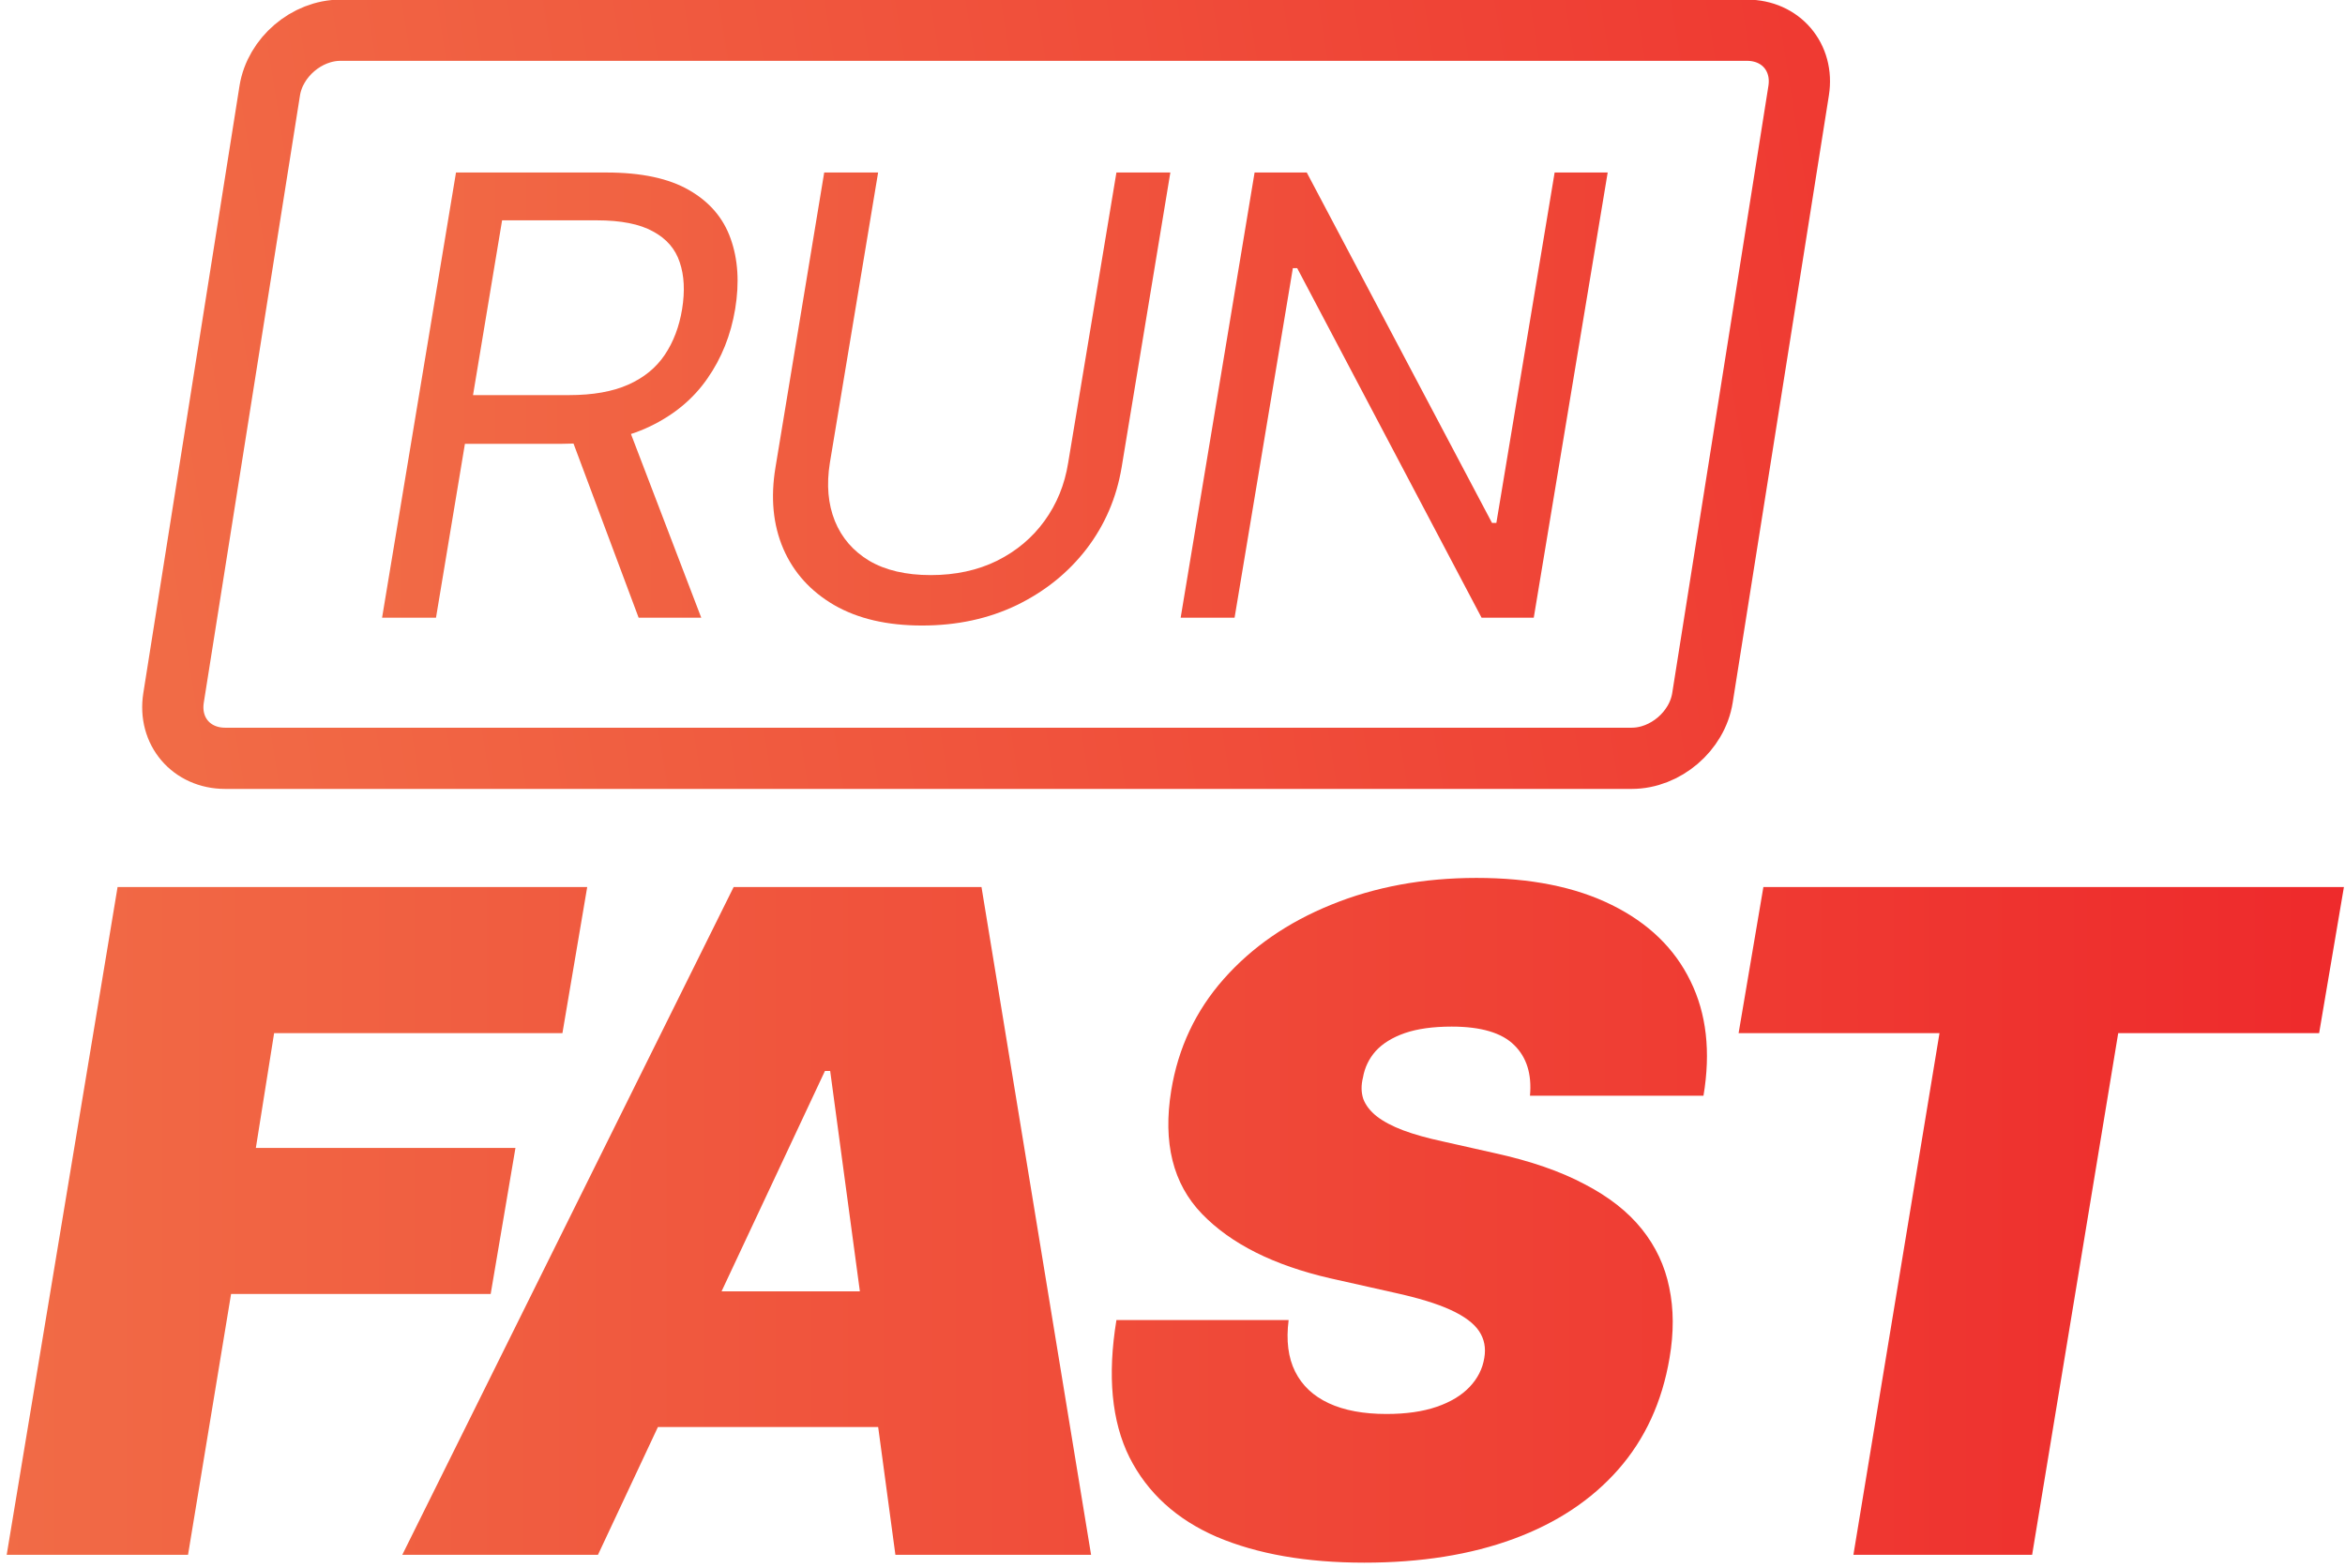
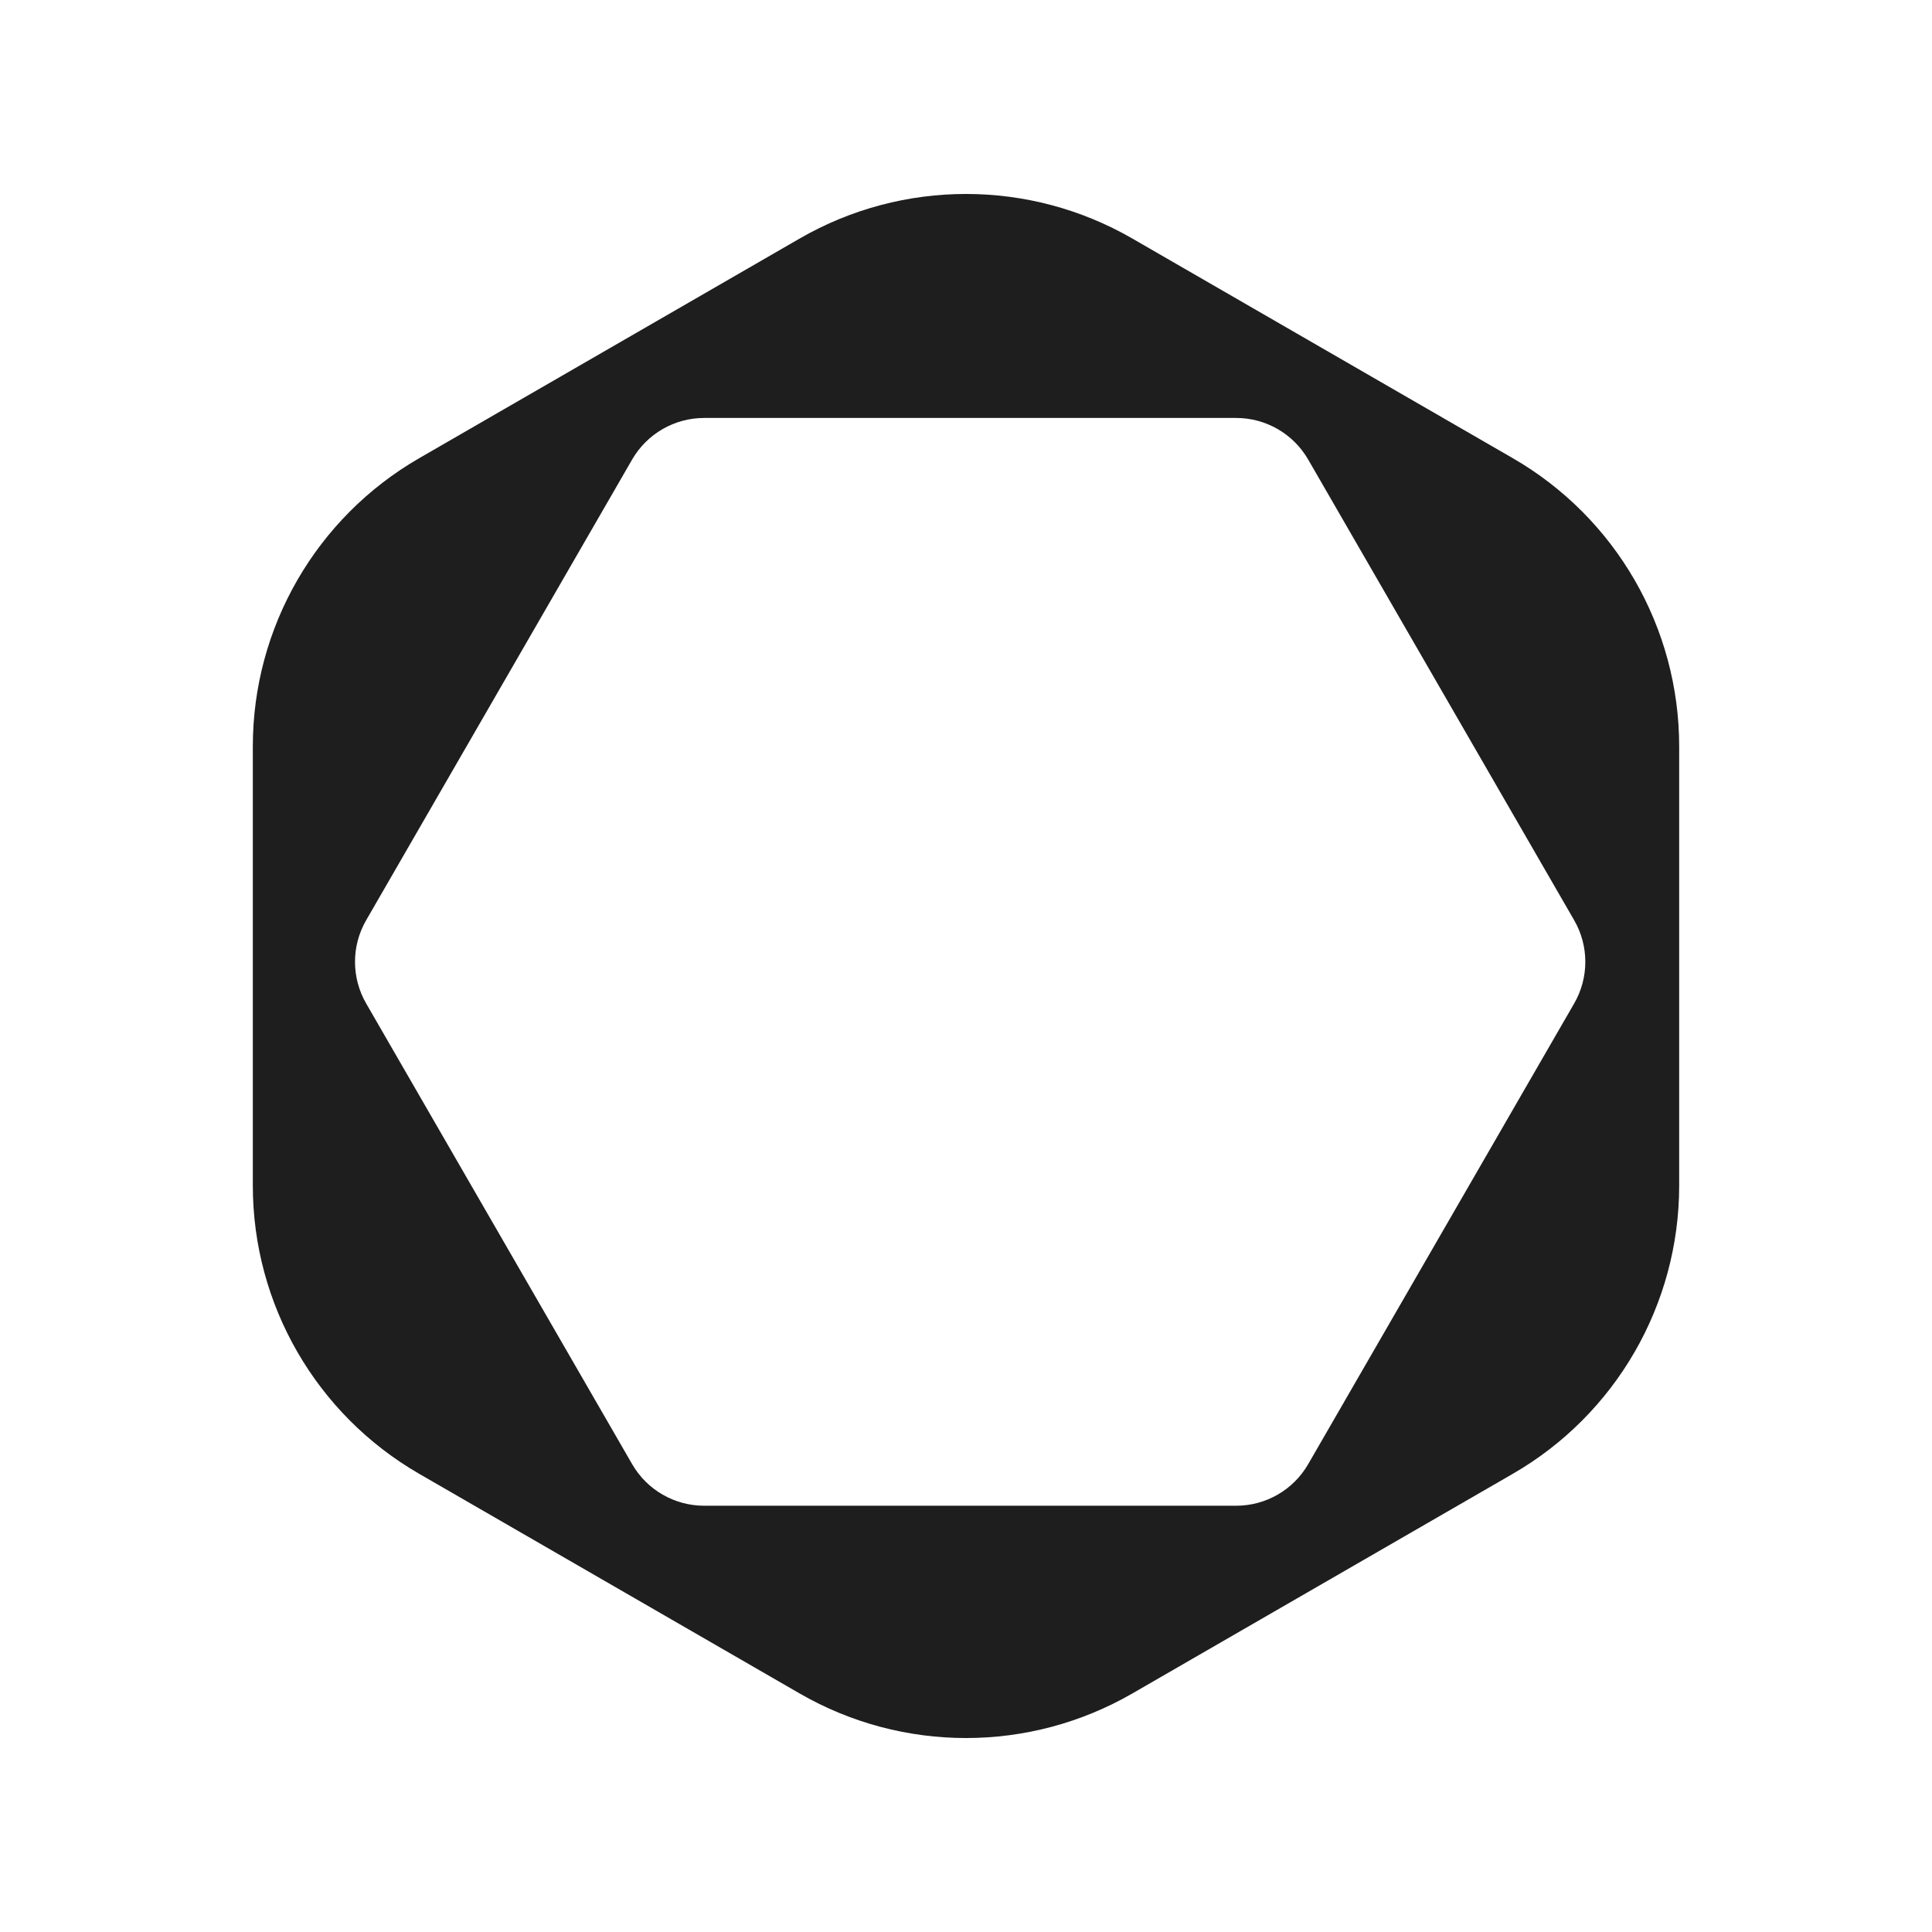
- <svg xmlns="http://www.w3.org/2000/svg" width="383" height="256" viewBox="0 0 383 256" fill="none">
-   <path d="M55.62 4.938H285.33C290.853 4.938 294.63 9.36 293.766 14.815L278.056 114.002C277.192 119.457 272.015 123.879 266.492 123.879H36.782C31.259 123.879 27.482 119.457 28.346 114.002L44.056 14.815C44.92 9.36 50.097 4.938 55.62 4.938Z" stroke="url(#paint0_linear_180_13)" stroke-width="10" />
-   <path d="M62.403 100.909L74.477 28.181H99.051C104.733 28.181 109.231 29.14 112.545 31.058C115.883 32.975 118.144 35.615 119.328 38.977C120.535 42.339 120.784 46.174 120.073 50.483C119.363 54.744 117.848 58.532 115.528 61.846C113.232 65.161 110.107 67.765 106.153 69.659C102.223 71.553 97.441 72.5 91.806 72.5H71.92L73.341 64.545H92.943C96.825 64.545 100.045 63.977 102.602 62.84C105.159 61.704 107.147 60.083 108.568 57.975C109.988 55.868 110.935 53.371 111.409 50.483C111.882 47.547 111.752 45.002 111.018 42.848C110.308 40.67 108.852 38.989 106.65 37.805C104.472 36.598 101.418 35.994 97.488 35.994H82.005L71.21 100.909H62.403ZM102.034 68.238L114.534 100.909H104.306L92.091 68.238H102.034ZM182.341 28.181H191.148L183.193 76.335C182.364 81.306 180.459 85.745 177.476 89.652C174.493 93.534 170.693 96.6 166.077 98.849C161.46 101.074 156.299 102.187 150.594 102.187C144.888 102.187 140.106 101.074 136.247 98.849C132.388 96.6 129.618 93.534 127.937 89.652C126.257 85.745 125.83 81.306 126.659 76.335L134.614 28.181H143.42L135.537 75.625C134.969 79.176 135.241 82.336 136.354 85.106C137.466 87.852 139.337 90.019 141.964 91.605C144.616 93.167 147.966 93.948 152.014 93.948C156.062 93.948 159.673 93.167 162.845 91.605C166.017 90.019 168.598 87.852 170.587 85.106C172.599 82.336 173.889 79.176 174.457 75.625L182.341 28.181ZM262.577 28.181L250.503 100.909H241.98L211.867 43.806H211.157L201.639 100.909H192.833L204.907 28.181H213.429L243.685 85.426H244.395L253.912 28.181H262.577Z" fill="url(#paint1_linear_180_13)" />
-   <path d="M1.092 254L19.203 144.909H95.907L91.859 168.773H44.771L41.788 187.523H84.189L80.14 211.386H37.74L30.709 254H1.092ZM97.662 254H65.702L119.822 144.909H160.305L178.202 254H146.242L135.589 174.952H134.736L97.662 254ZM98.941 210.96H159.026L155.191 233.119H95.106L98.941 210.96ZM249.884 179C250.203 175.484 249.351 172.732 247.327 170.744C245.303 168.719 241.894 167.707 237.1 167.707C234.046 167.707 231.489 168.062 229.429 168.773C227.405 169.483 225.825 170.46 224.688 171.702C223.588 172.945 222.895 174.384 222.611 176.017C222.291 177.295 222.309 178.467 222.664 179.533C223.055 180.562 223.783 181.504 224.848 182.356C225.949 183.208 227.387 183.972 229.163 184.646C230.974 185.321 233.122 185.925 235.608 186.457L244.131 188.375C249.955 189.653 254.838 191.34 258.779 193.435C262.757 195.495 265.882 197.945 268.154 200.786C270.427 203.627 271.919 206.805 272.629 210.321C273.374 213.837 273.392 217.672 272.682 221.827C271.475 229 268.687 235.072 264.319 240.044C259.951 245.016 254.252 248.798 247.22 251.39C240.189 253.982 232.057 255.278 222.824 255.278C213.378 255.278 205.352 253.876 198.747 251.07C192.178 248.229 187.419 243.897 184.472 238.073C181.56 232.214 180.85 224.739 182.341 215.648H210.466C210.04 218.986 210.395 221.791 211.531 224.064C212.668 226.337 214.497 228.059 217.018 229.231C219.539 230.403 222.682 230.989 226.446 230.989C229.642 230.989 232.377 230.598 234.649 229.817C236.922 229.036 238.715 227.952 240.029 226.567C241.343 225.183 242.142 223.602 242.426 221.827C242.71 220.193 242.426 218.737 241.574 217.459C240.722 216.18 239.177 215.026 236.94 213.996C234.703 212.967 231.631 212.026 227.725 211.173L217.284 208.83C208.016 206.699 201.02 203.183 196.297 198.283C191.574 193.382 189.905 186.67 191.29 178.148C192.426 171.187 195.285 165.115 199.866 159.93C204.482 154.71 210.342 150.662 217.444 147.786C224.582 144.874 232.483 143.418 241.148 143.418C249.955 143.418 257.323 144.891 263.254 147.839C269.22 150.786 273.499 154.923 276.091 160.25C278.719 165.577 279.429 171.827 278.222 179H249.884ZM283.959 168.773L288.007 144.909H382.822L378.774 168.773H345.961L331.899 254H302.709L316.771 168.773H283.959Z" fill="url(#paint2_linear_180_13)" />
-   <defs>
-     <linearGradient id="paint0_linear_180_13" x1="21" y1="64" x2="380.482" y2="7.064" gradientUnits="userSpaceOnUse">
-       <stop stop-color="#F16B46" />
-       <stop offset="1" stop-color="#EE2B2C" />
-     </linearGradient>
-     <linearGradient id="paint1_linear_180_13" x1="58" y1="64" x2="383.5" y2="64" gradientUnits="userSpaceOnUse">
-       <stop stop-color="#F16B46" />
-       <stop offset="1" stop-color="#EE2B2C" />
-     </linearGradient>
-     <linearGradient id="paint2_linear_180_13" x1="0" y1="199.5" x2="377.045" y2="199.5" gradientUnits="userSpaceOnUse">
-       <stop stop-color="#F16B46" />
-       <stop offset="1" stop-color="#EE2B2C" />
-     </linearGradient>
-   </defs>
+ <svg xmlns="http://www.w3.org/2000/svg" viewBox="0 0 180 180" fill="#1E1E1E" width="180" height="180">
+   <path fill-rule="evenodd" clip-rule="evenodd" d="m 105.5,22.225 c -9.592,-5.538 -21.409,-5.538 -31,0 L 39.055,42.689 C 29.463,48.227 23.555,58.461 23.555,69.536 v 40.929 c 0,11.075 5.909,21.309 15.5,26.847 l 35.445,20.464 c 9.591,5.537 21.408,5.537 31,0 l 35.445,-20.464 c 9.591,-5.537 15.5,-15.771 15.5,-26.847 V 69.536 c 0,-11.075 -5.909,-21.309 -15.5,-26.847 z M 34.113,85.738 c -1.384,2.398 -1.384,5.352 0,7.75 l 24.782,42.923 c 1.384,2.398 3.943,3.875 6.712,3.875 h 49.563 c 2.769,0 5.327,-1.477 6.711,-3.875 l 24.782,-42.923 c 1.384,-2.398 1.384,-5.352 0,-7.75 L 121.88,42.815 c -1.384,-2.398 -3.942,-3.875 -6.711,-3.875 H 65.606 c -2.769,0 -5.327,1.477 -6.712,3.875 z" style="stroke-width:0.775" />
</svg>
